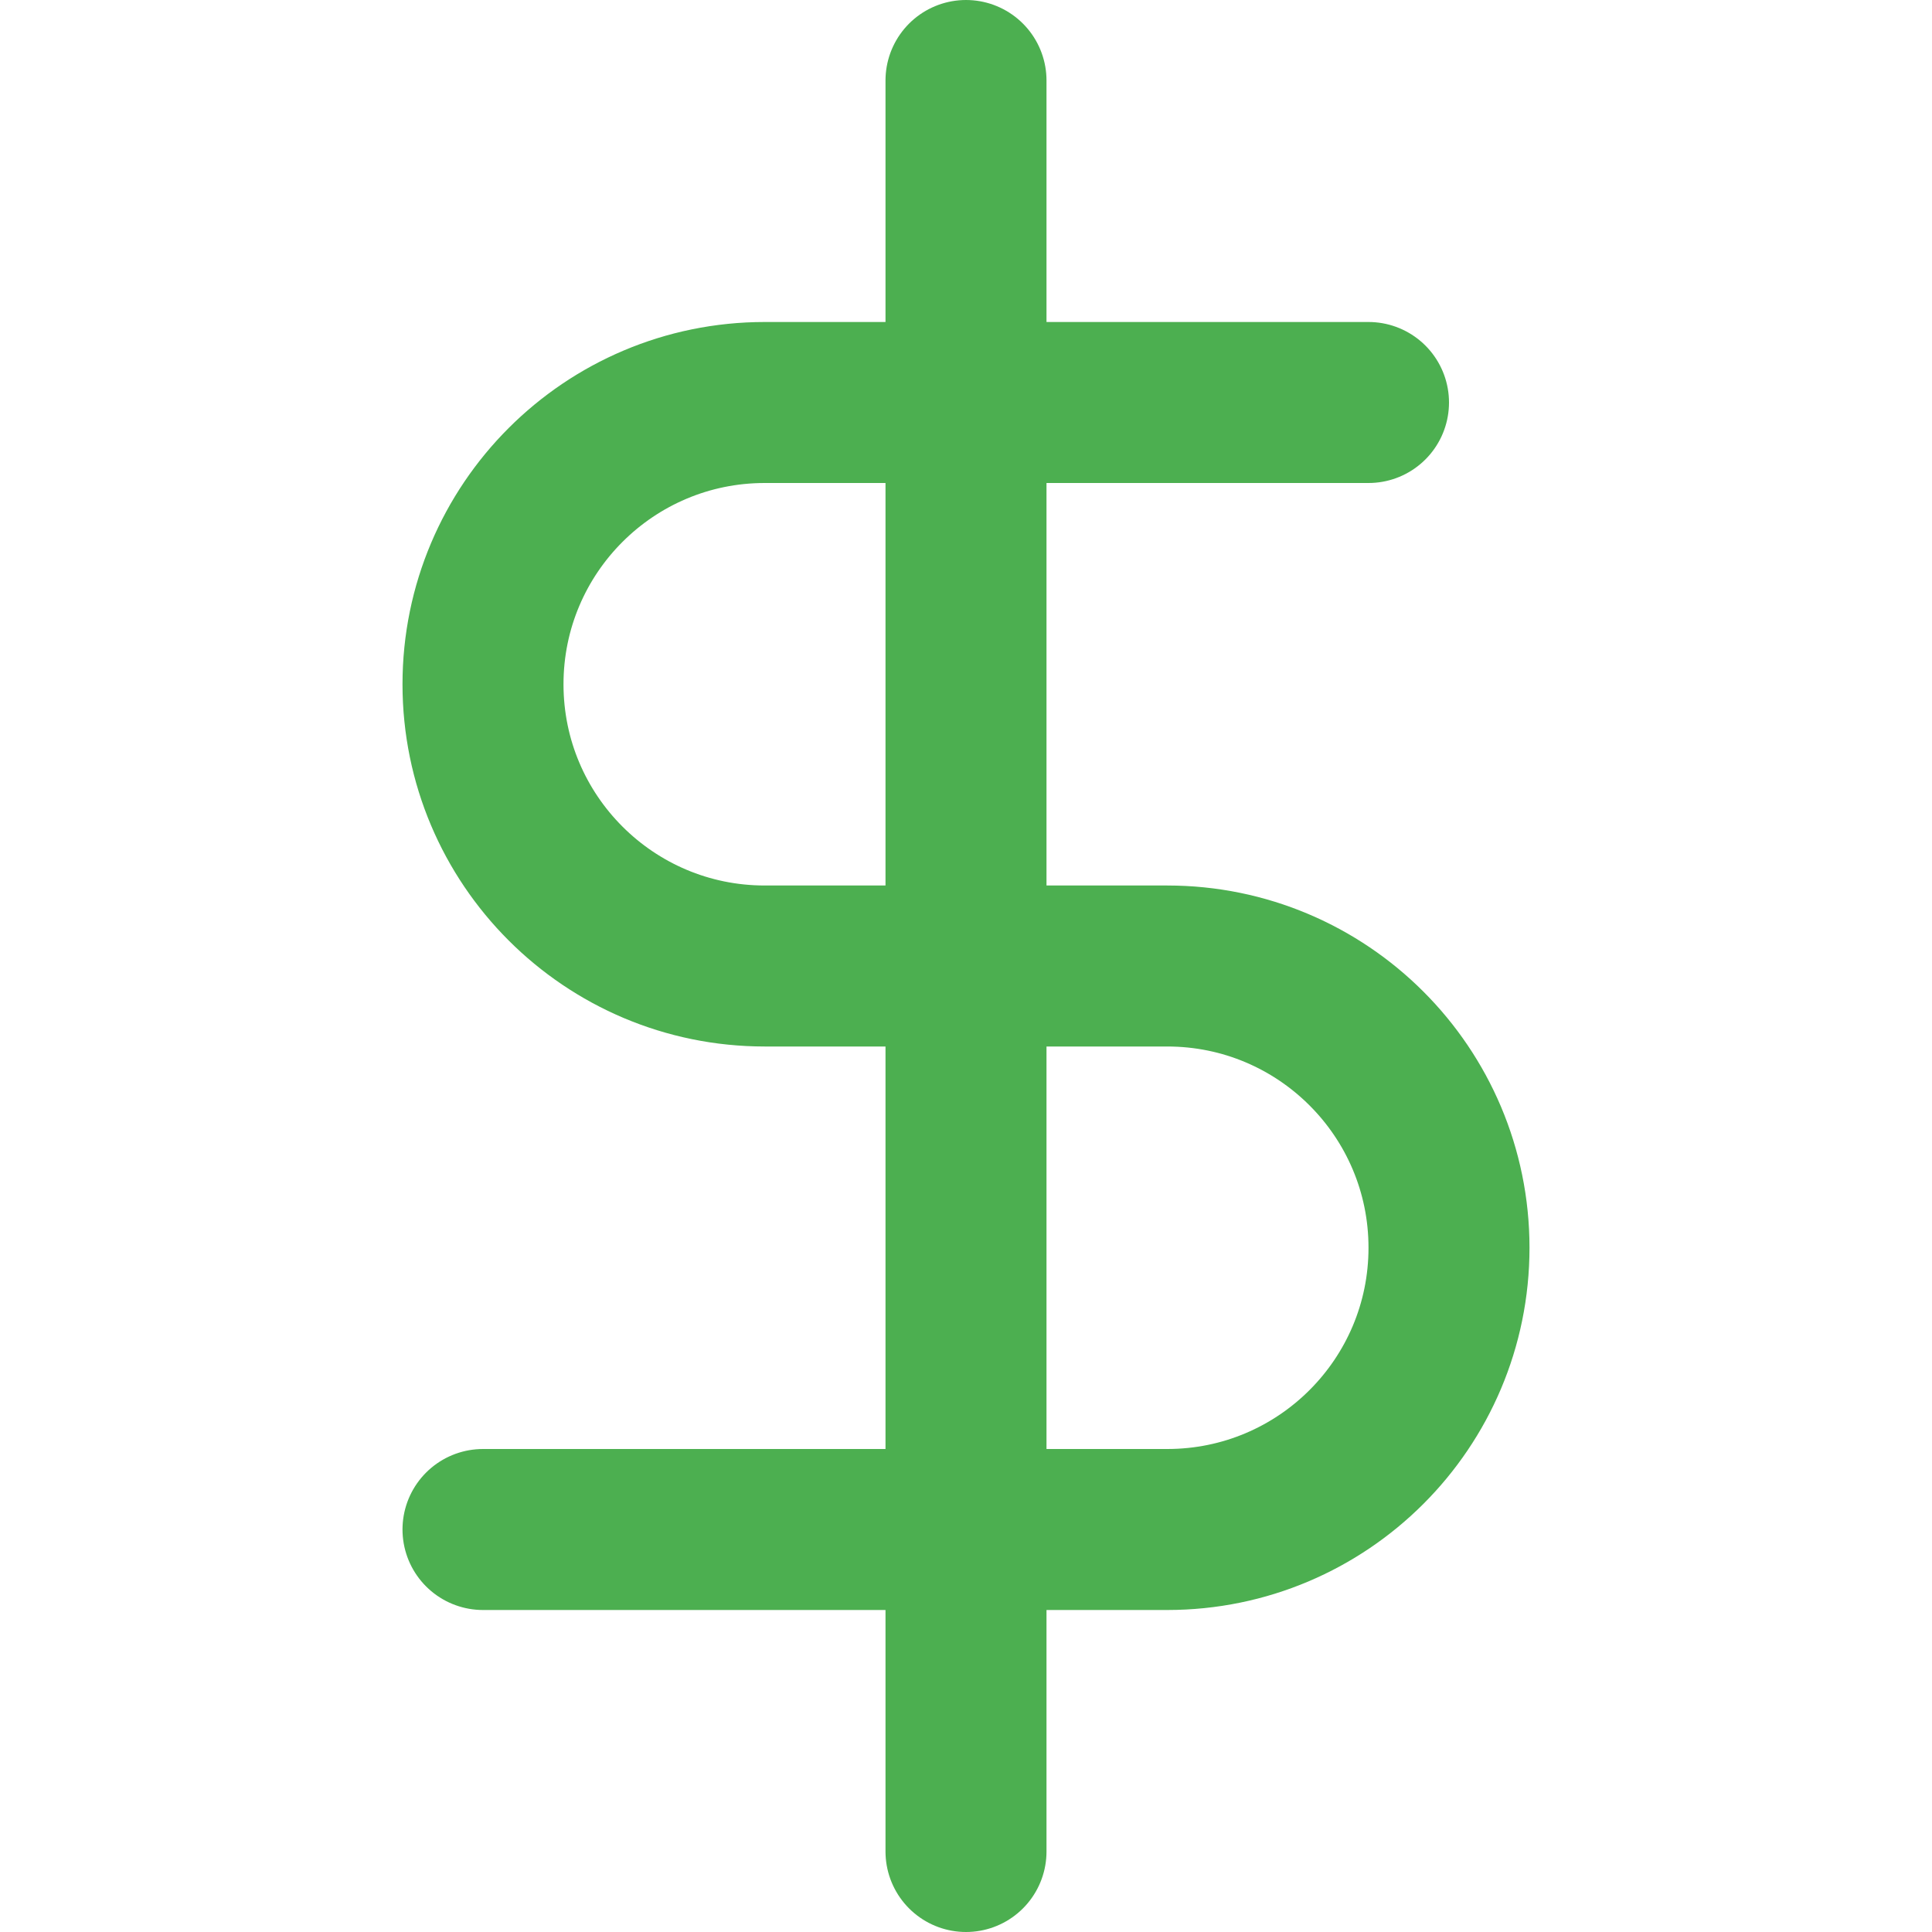
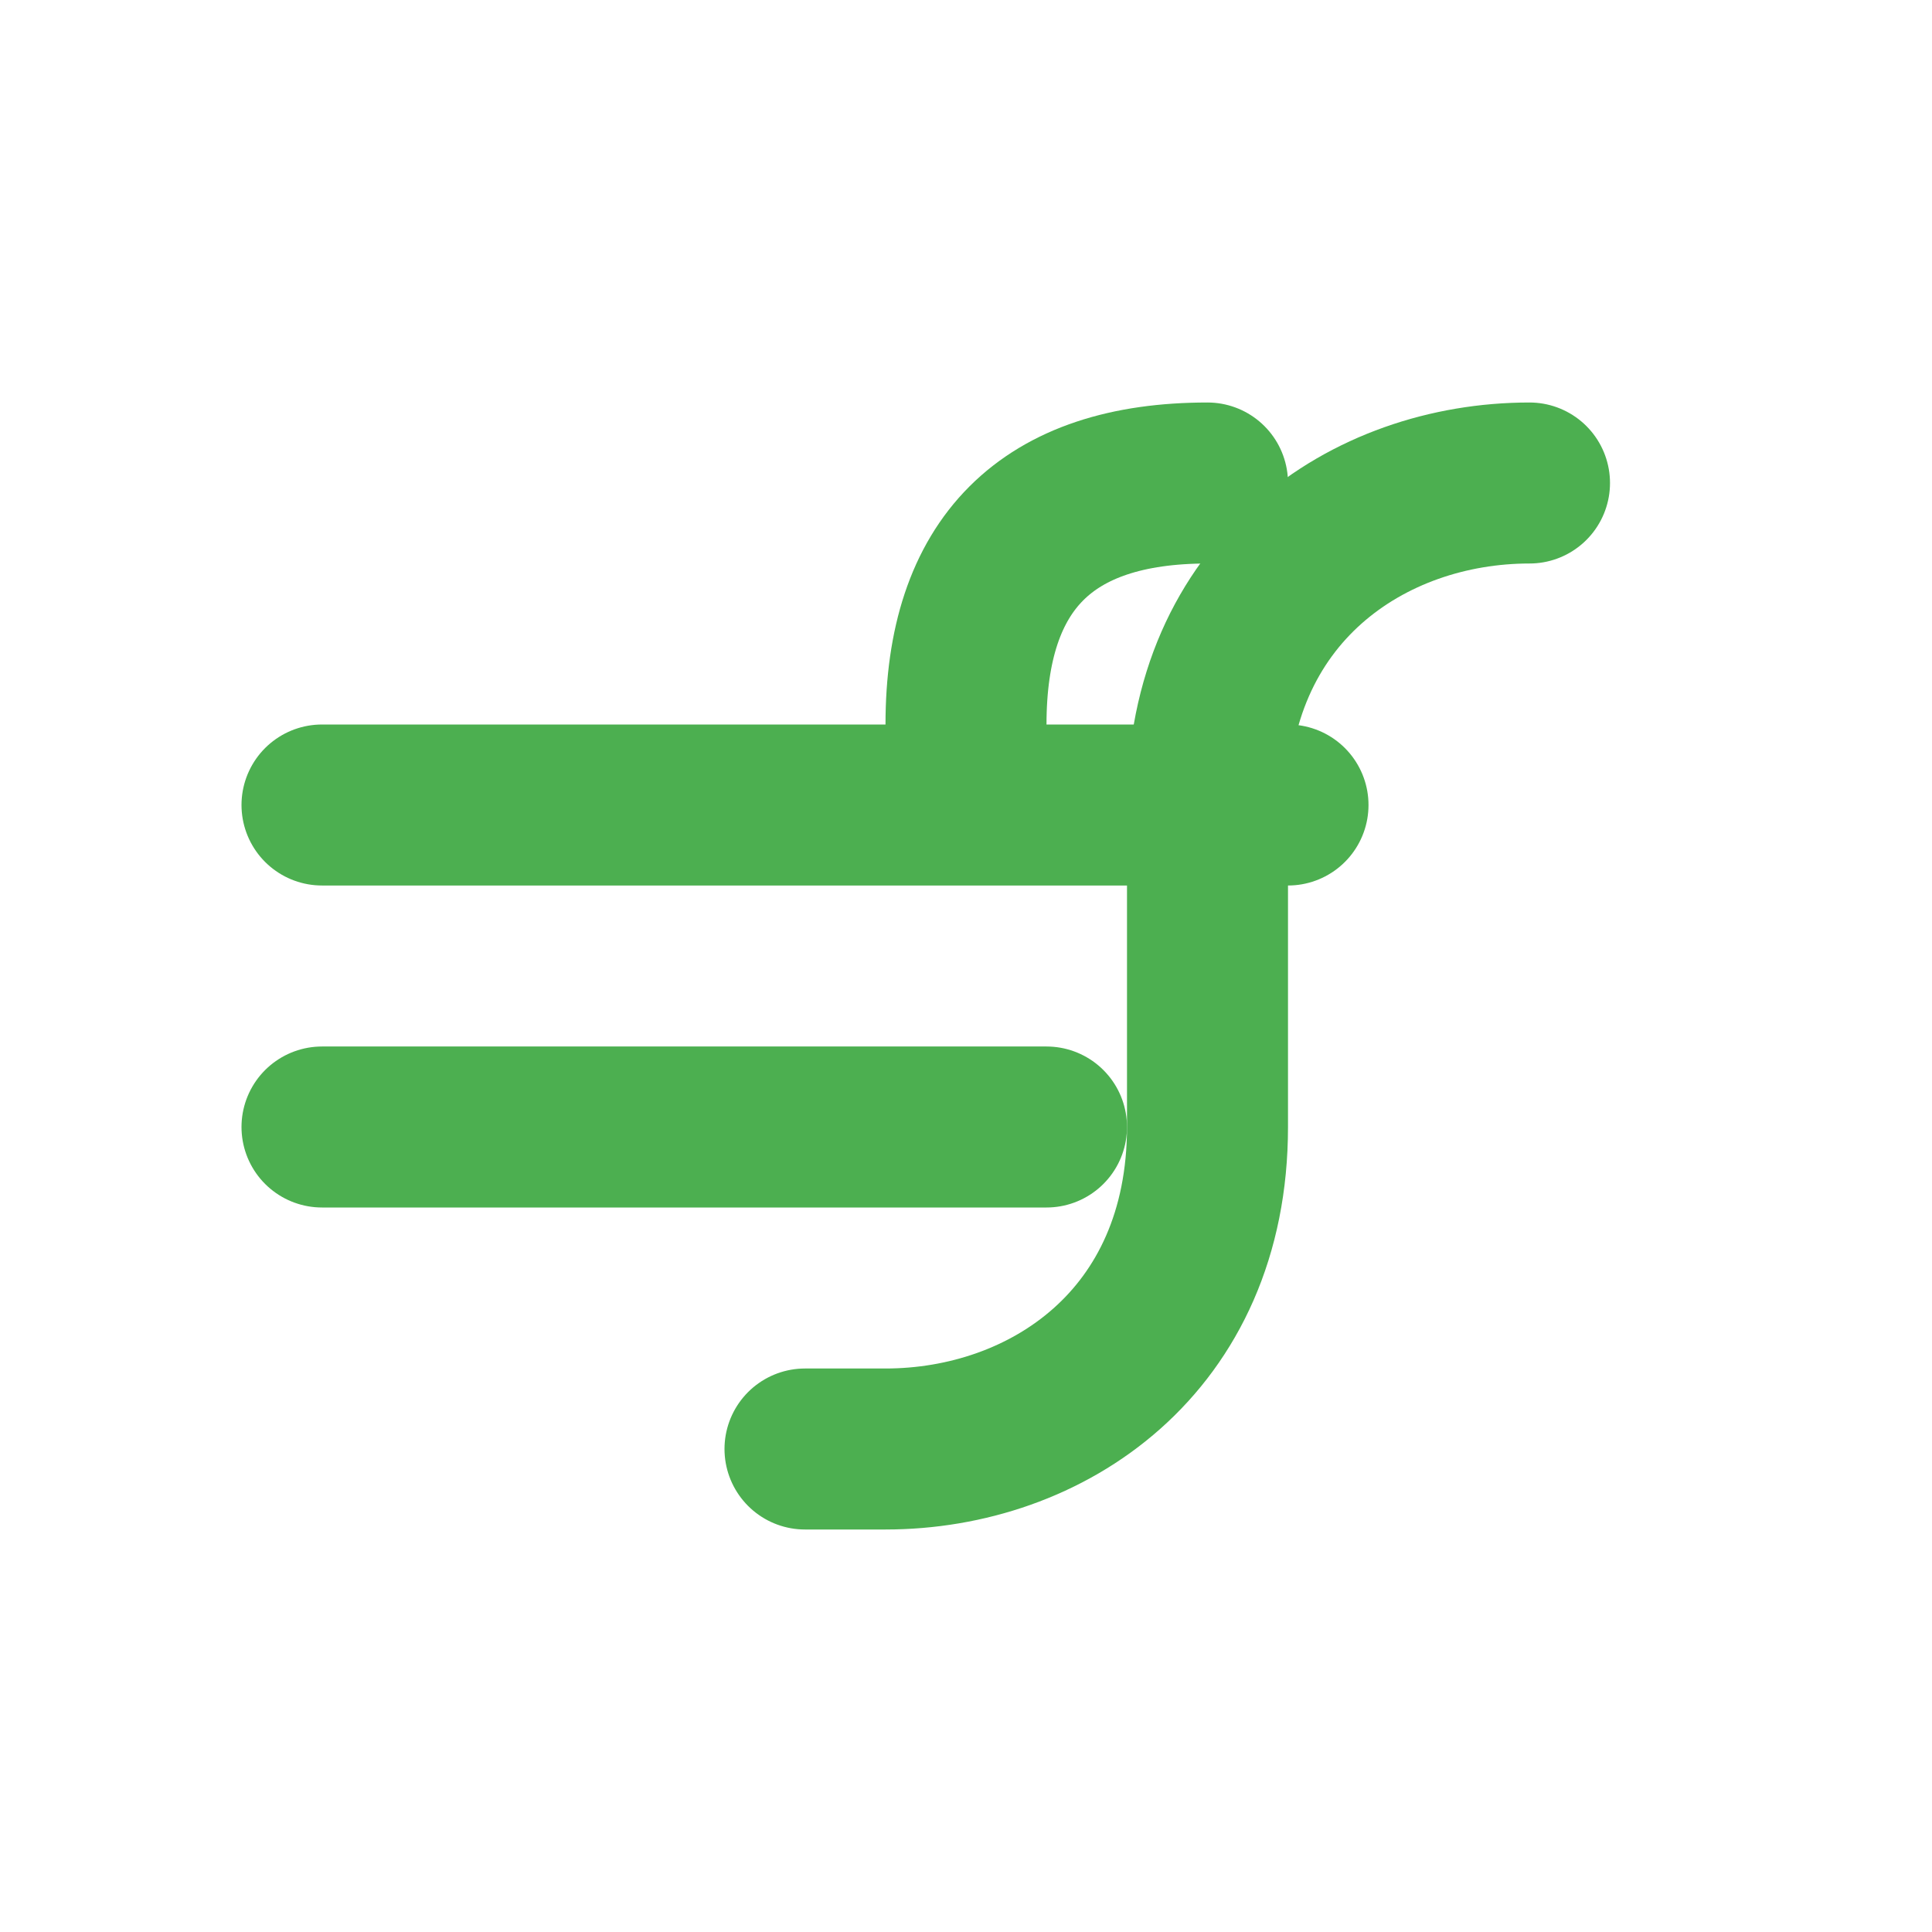
<svg xmlns="http://www.w3.org/2000/svg" width="24" height="24" viewBox="0 0 24 24" fill="none" stroke="#4CAF50" stroke-width="2" stroke-linecap="round" stroke-linejoin="round">
-   <path d="M12 1v22" />
-   <path d="M17 5H9.5a3.5 3.5 0 0 0 0 7h5a3.5 3.5 0 0 1 0 7H6" />
+   <path d="M4 10h12" />
+   <path d="M4 14h9" />
+   <path d="M19 6c-2 0-4 1.33-4 4v4c0 2.67-2 4-4 4h-1" />
+   <path d="M15 6c-2 0-3 1-3 3" />
</svg>
